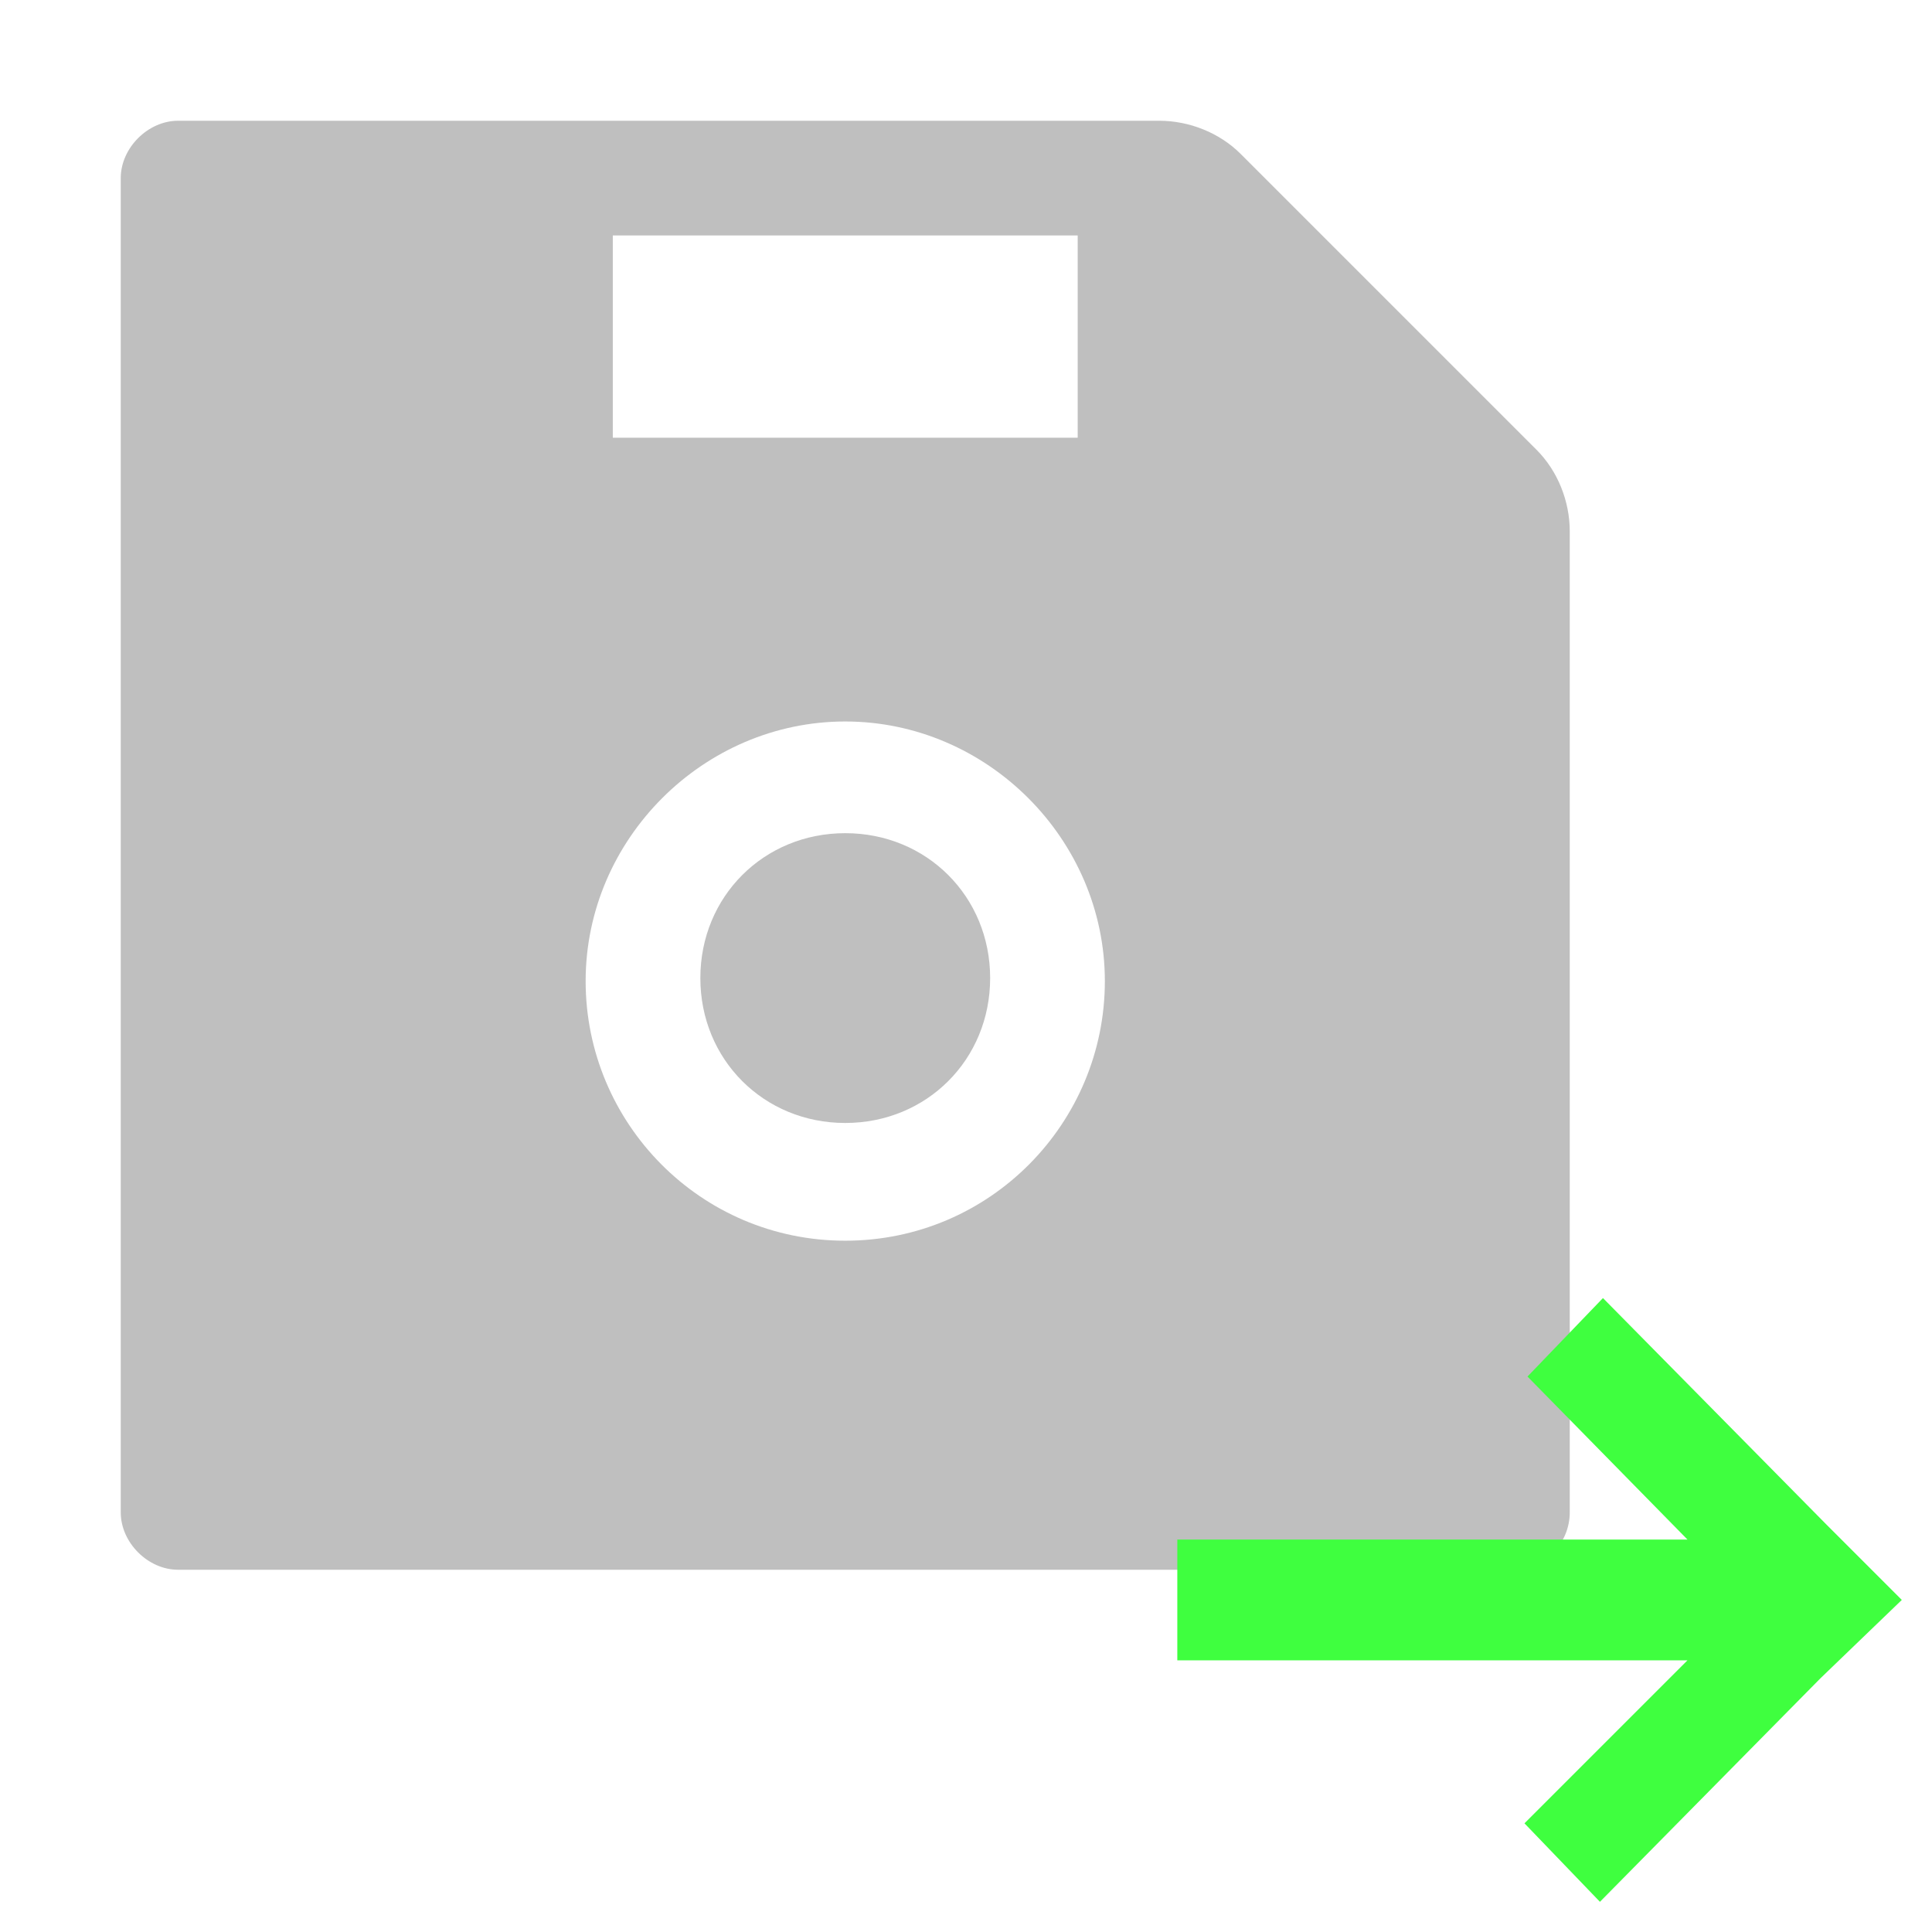
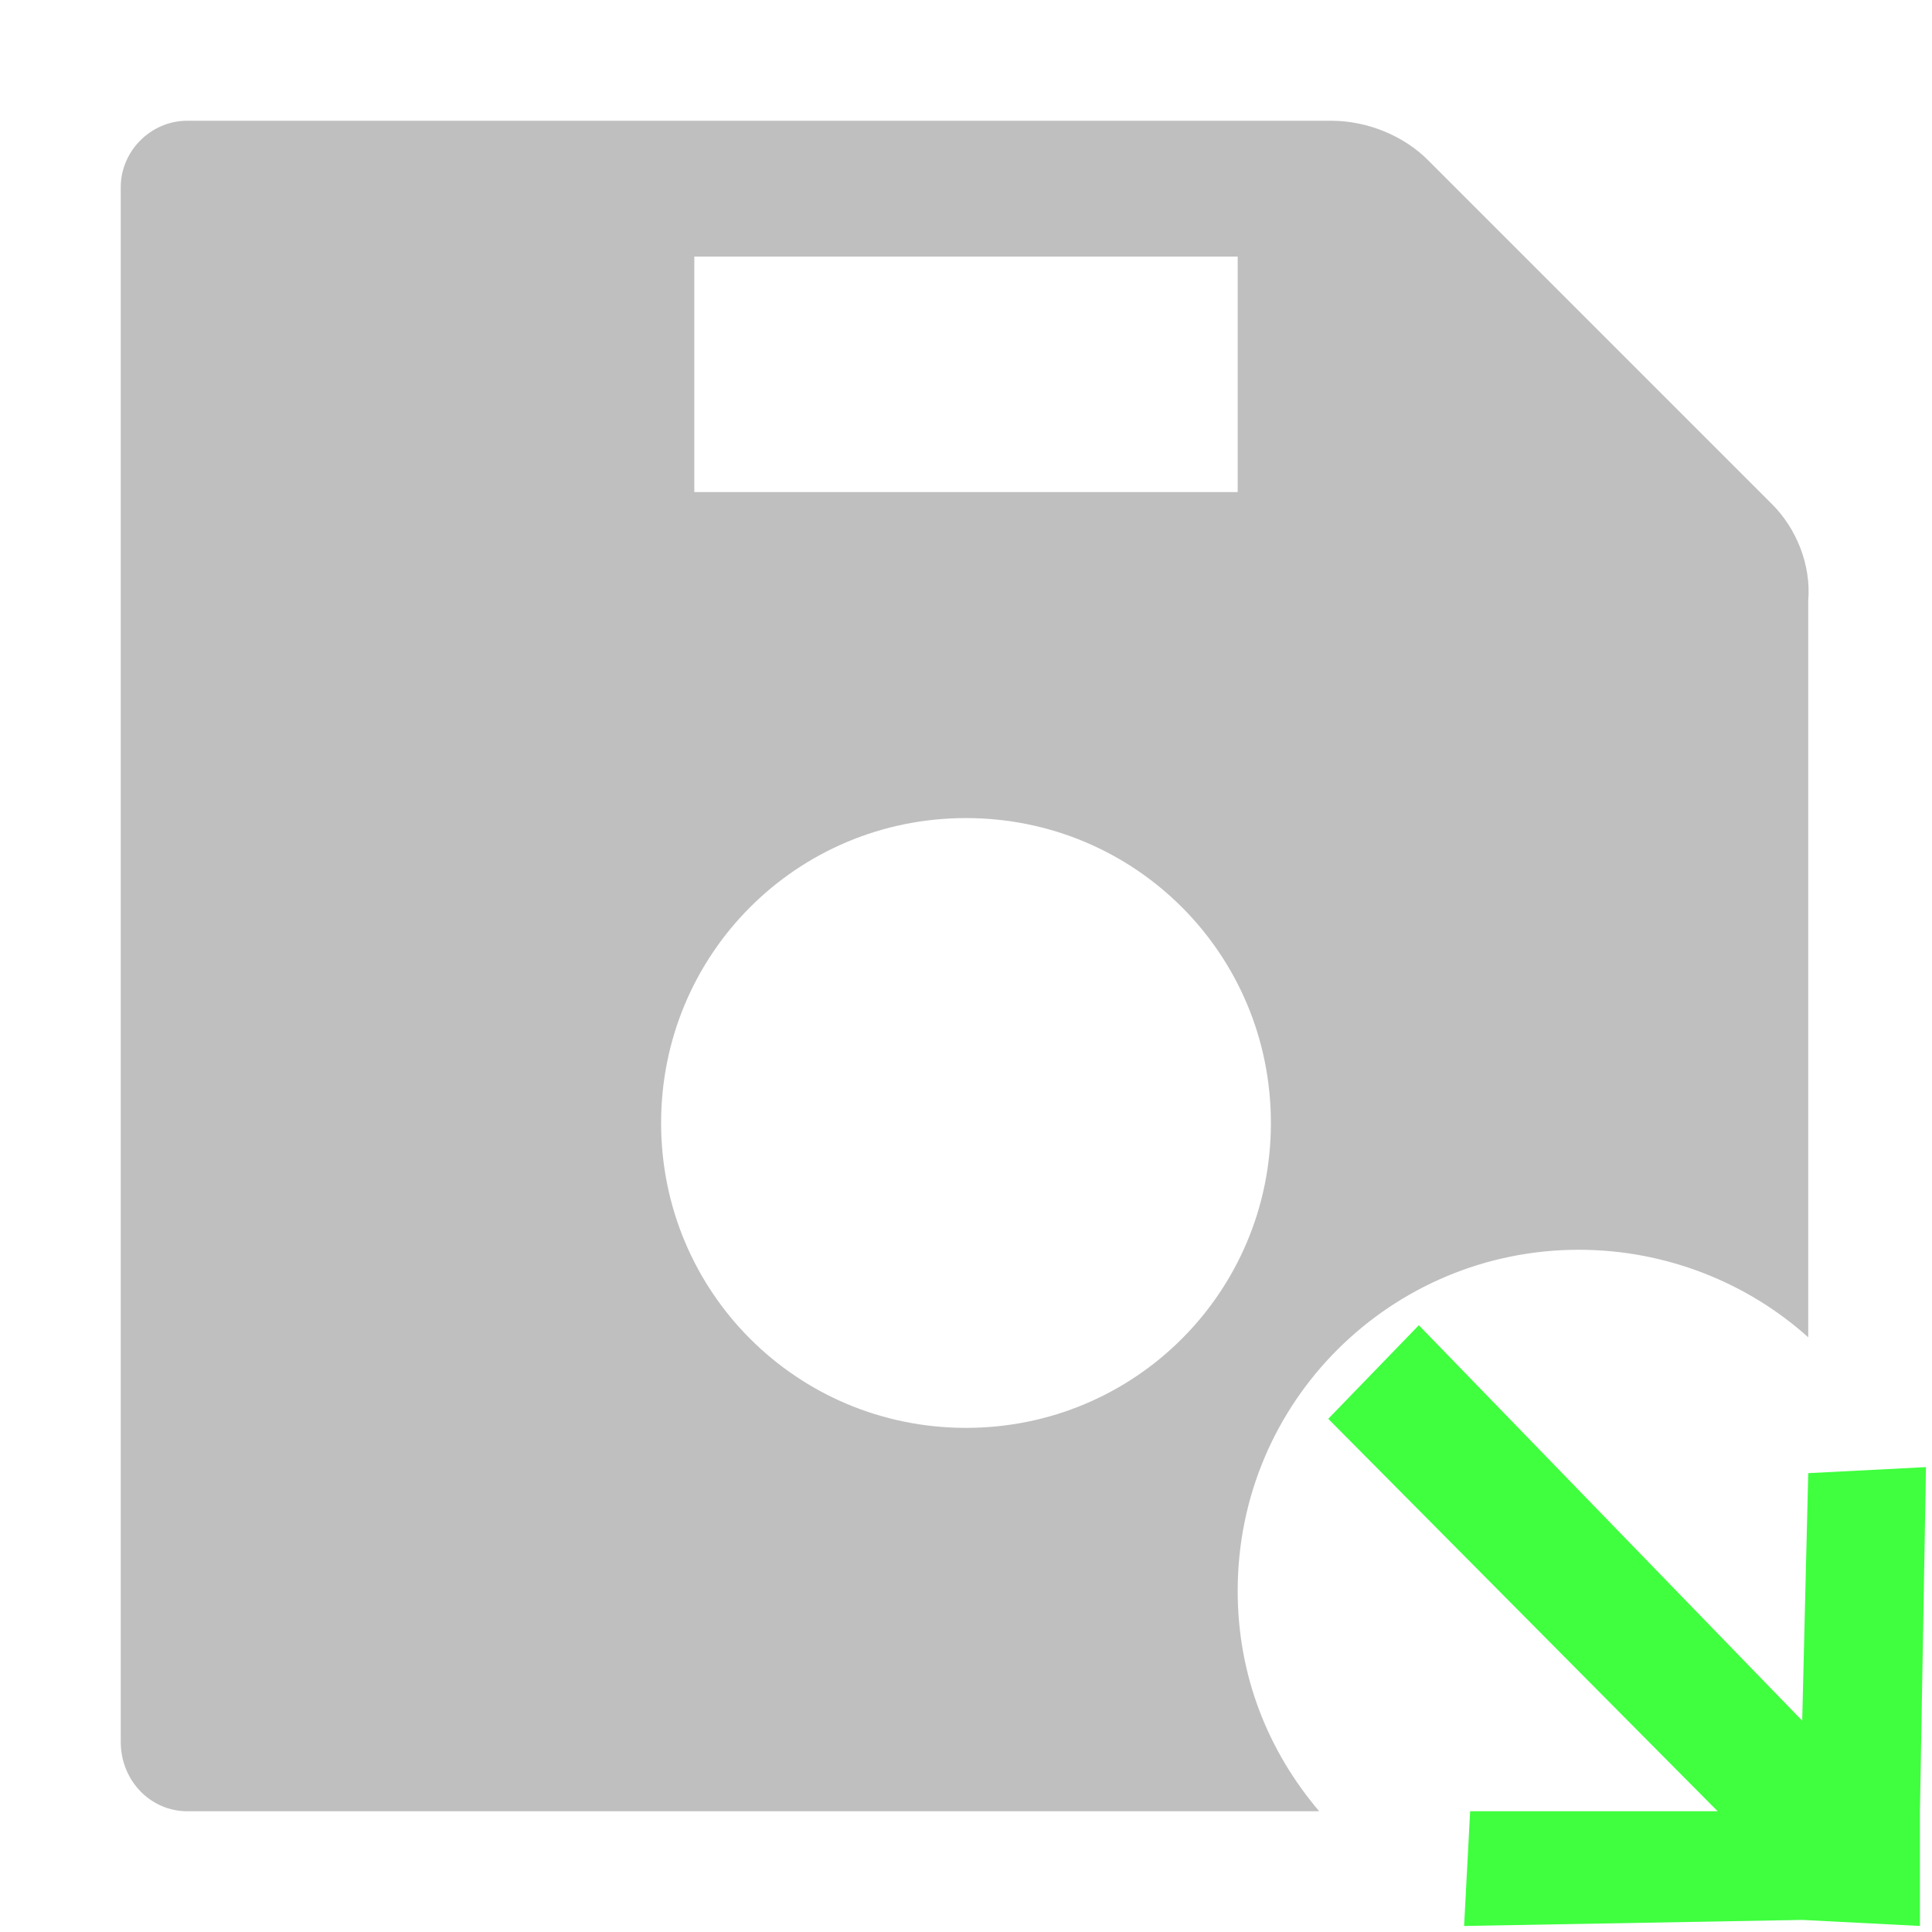
- <svg xmlns="http://www.w3.org/2000/svg" version="1.1" id="Layer_1" x="0px" y="0px" viewBox="0 0 64 64" style="enable-background:new 0 0 64 64;" xml:space="preserve">
+ <svg xmlns="http://www.w3.org/2000/svg" version="1.0" id="Layer_1" x="0px" y="0px" viewBox="0 0 64 64" style="enable-background:new 0 0 64 64;" xml:space="preserve">
  <style type="text/css">
- 	.st0{fill:#BFBFBF;}
- 	.st1{fill:#3FFF3F;}
+ 	.st0{fill:#3FFF3F;}
+ 	.st1{fill:#BFBFBF;}
</style>
-   <path class="st0" d="M50.9,14.9l-9.8-9.8C40.4,4.4,39.4,4,38.4,4H5.9C4.9,4,4,4.9,4,5.9v44.2C4,51.1,4.9,52,5.9,52h44.2  c1.1,0,1.9-0.9,1.9-1.9V17.6C52,16.6,51.6,15.6,50.9,14.9L50.9,14.9z M20.3,7.8h15.4v6.7H20.3V7.8z M28,41.1c-4.8,0-8.6-3.9-8.6-8.6  s3.9-8.6,8.6-8.6s8.6,3.9,8.6,8.6S32.8,41.1,28,41.1z M28,27.6c-2.7,0-4.8,2.1-4.8,4.8s2.1,4.8,4.8,4.8c2.7,0,4.8-2.1,4.8-4.8  S30.7,27.6,28,27.6z" />
-   <path class="st1" d="M63,53l-2-2v0h0l-0.5-0.5l0,0L53.1,43l-2.5,2.6l5.3,5.4H39v4h16.9l-5.4,5.4l2.5,2.6l7.3-7.4l0,0L63,53L63,53  L63,53z" />
+   <path class="st0" d="M63.6,63.8v-3.1l0,0l0,0V60l0,0l0.2-11.4l-3.9,0.2l-0.2,8.2L47,43.9l-3,3.1l12.9,13h-8.2l-0.2,3.8l11.2-0.2l0,0  L63.6,63.8L63.6,63.8L63.6,63.8z" />
+   <path class="st1" d="M41,52.7c0-6.3,5.1-11.3,11.3-11.3c2.9,0,5.6,1.1,7.6,2.9V19.9c0.1-1.2-0.4-2.4-1.2-3.2L47.3,5.3  c-0.8-0.8-2-1.3-3.2-1.3H6.2C5,4,4,5,4,6.2v51.5C4,59,5,60,6.2,60h37.5C42,58,41,55.5,41,52.7z M23,8.5h18v7.8H23V8.5z M32,47.3  c-5.6,0-10.1-4.5-10.1-10.1c0-5.6,4.5-10.1,10.1-10.1s10.1,4.5,10.1,10.1C42.1,42.8,37.6,47.3,32,47.3z" />
</svg>
